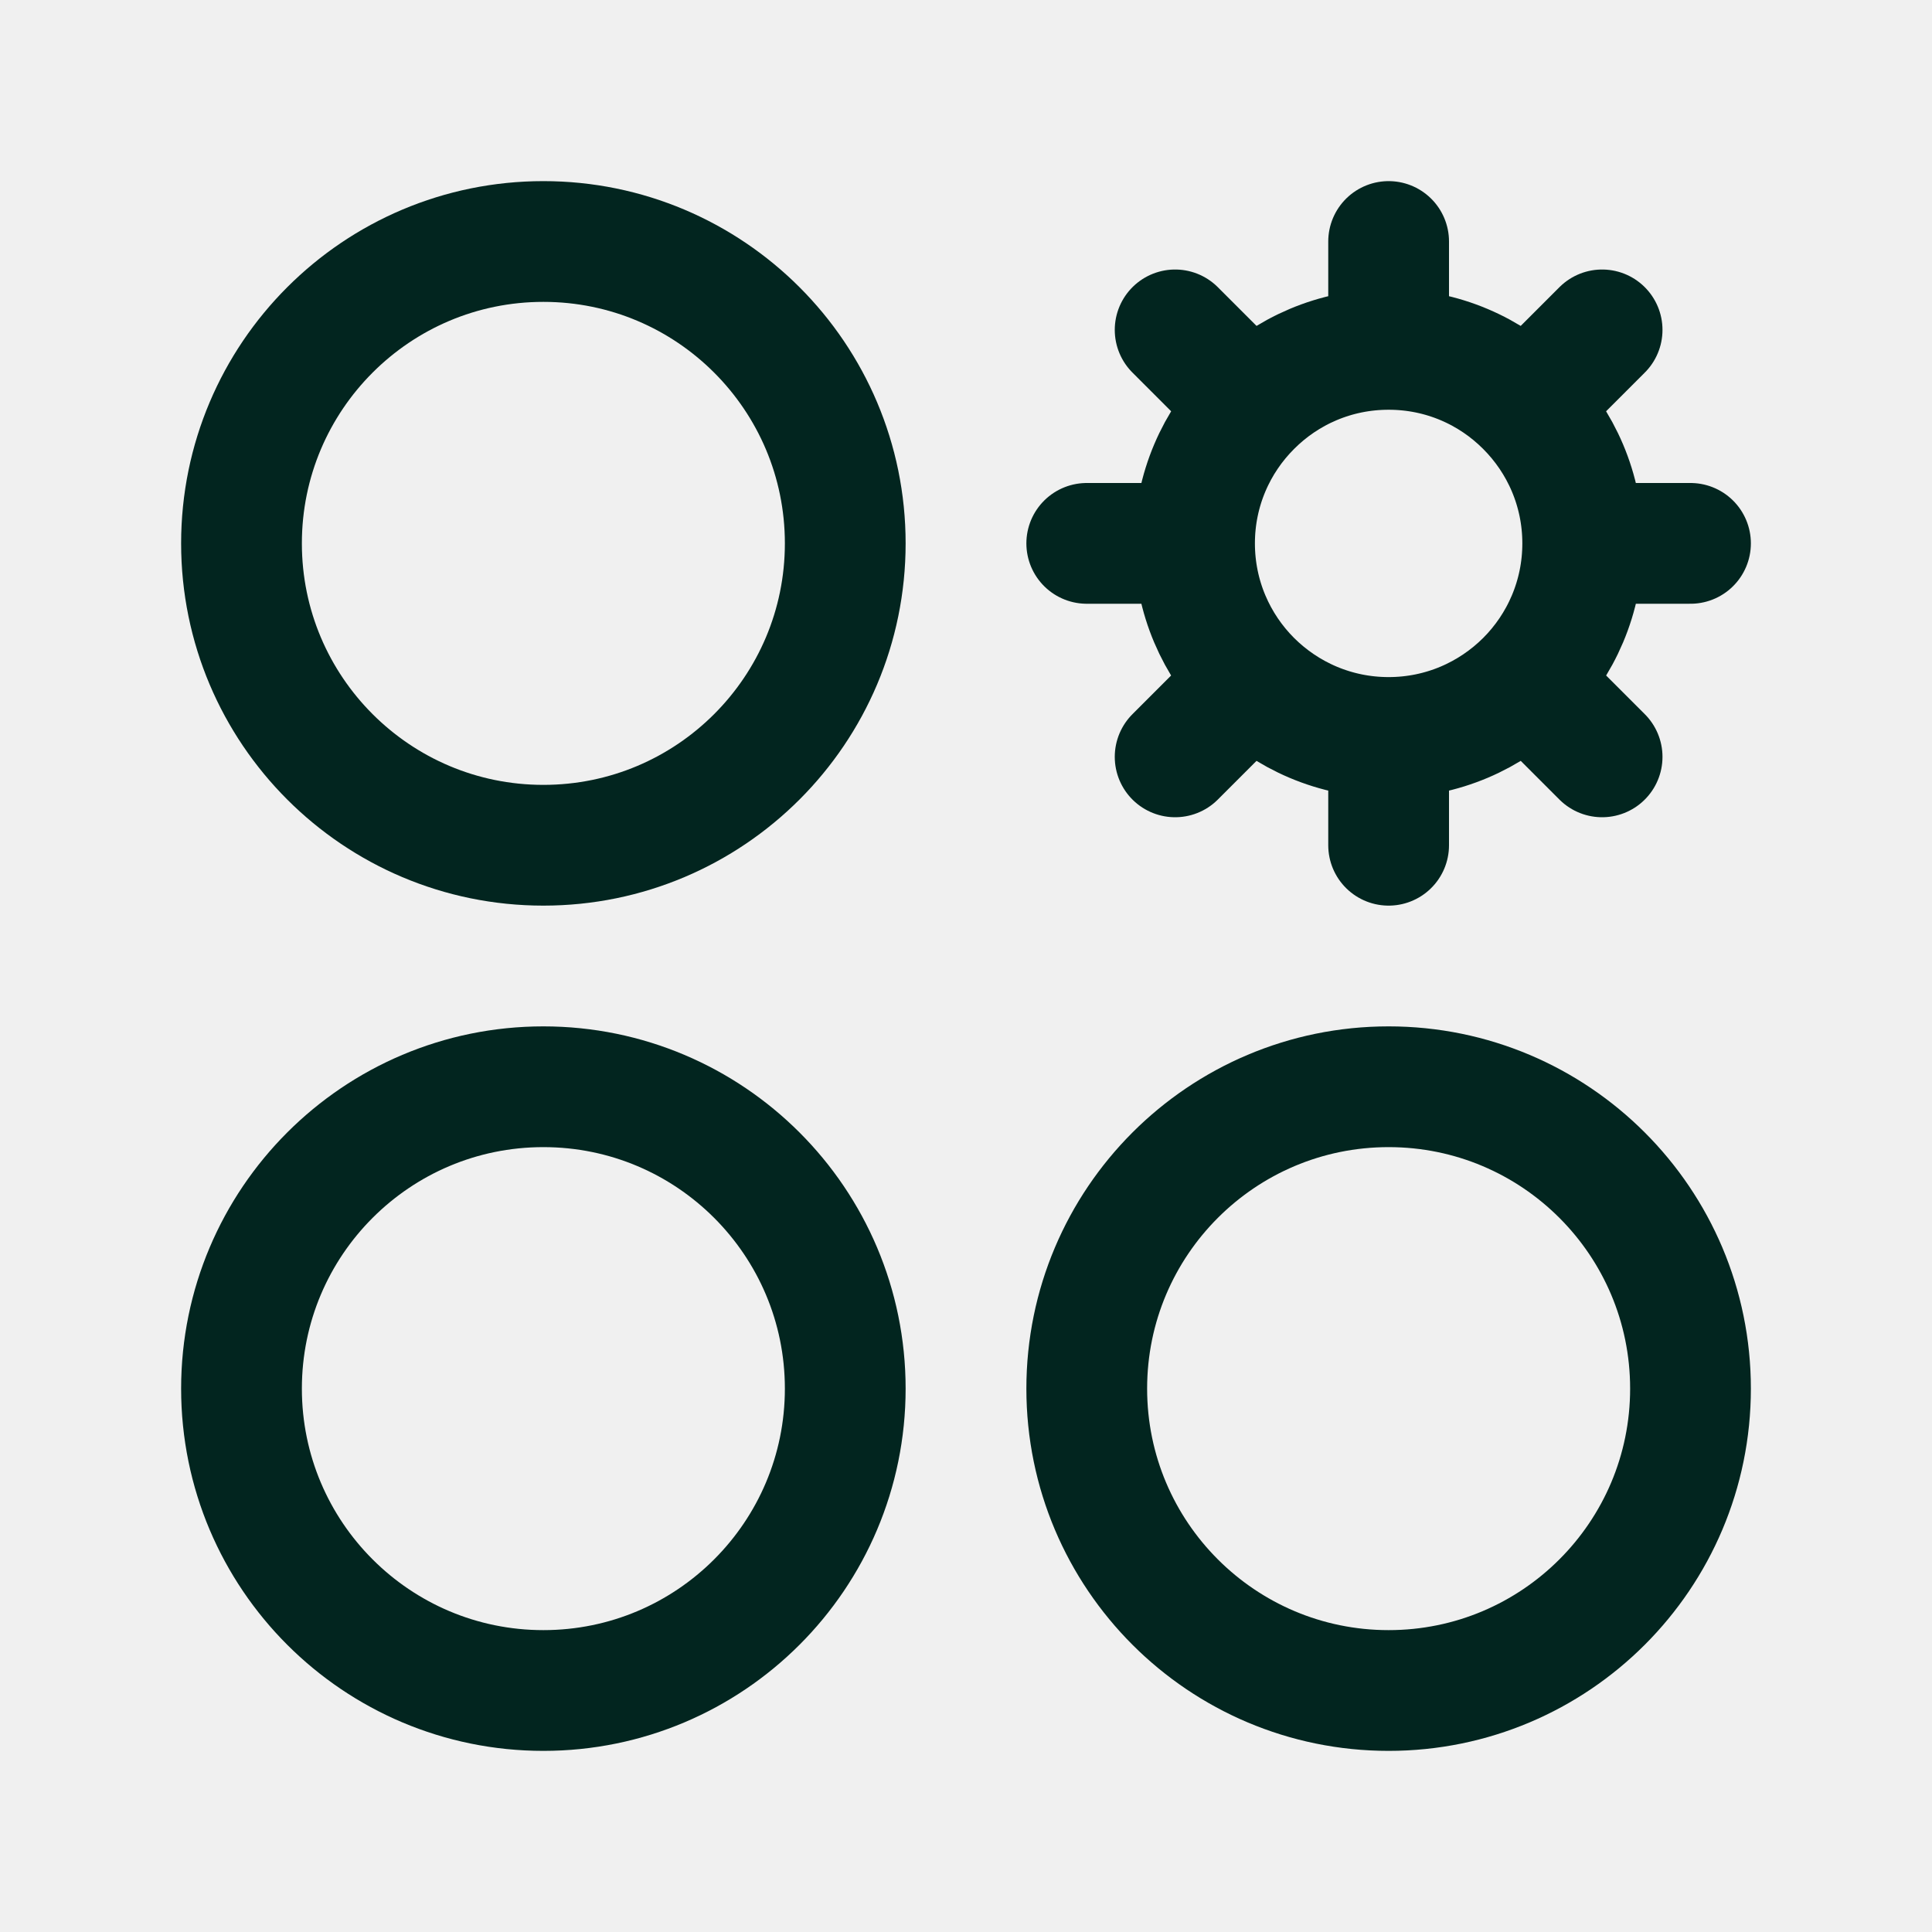
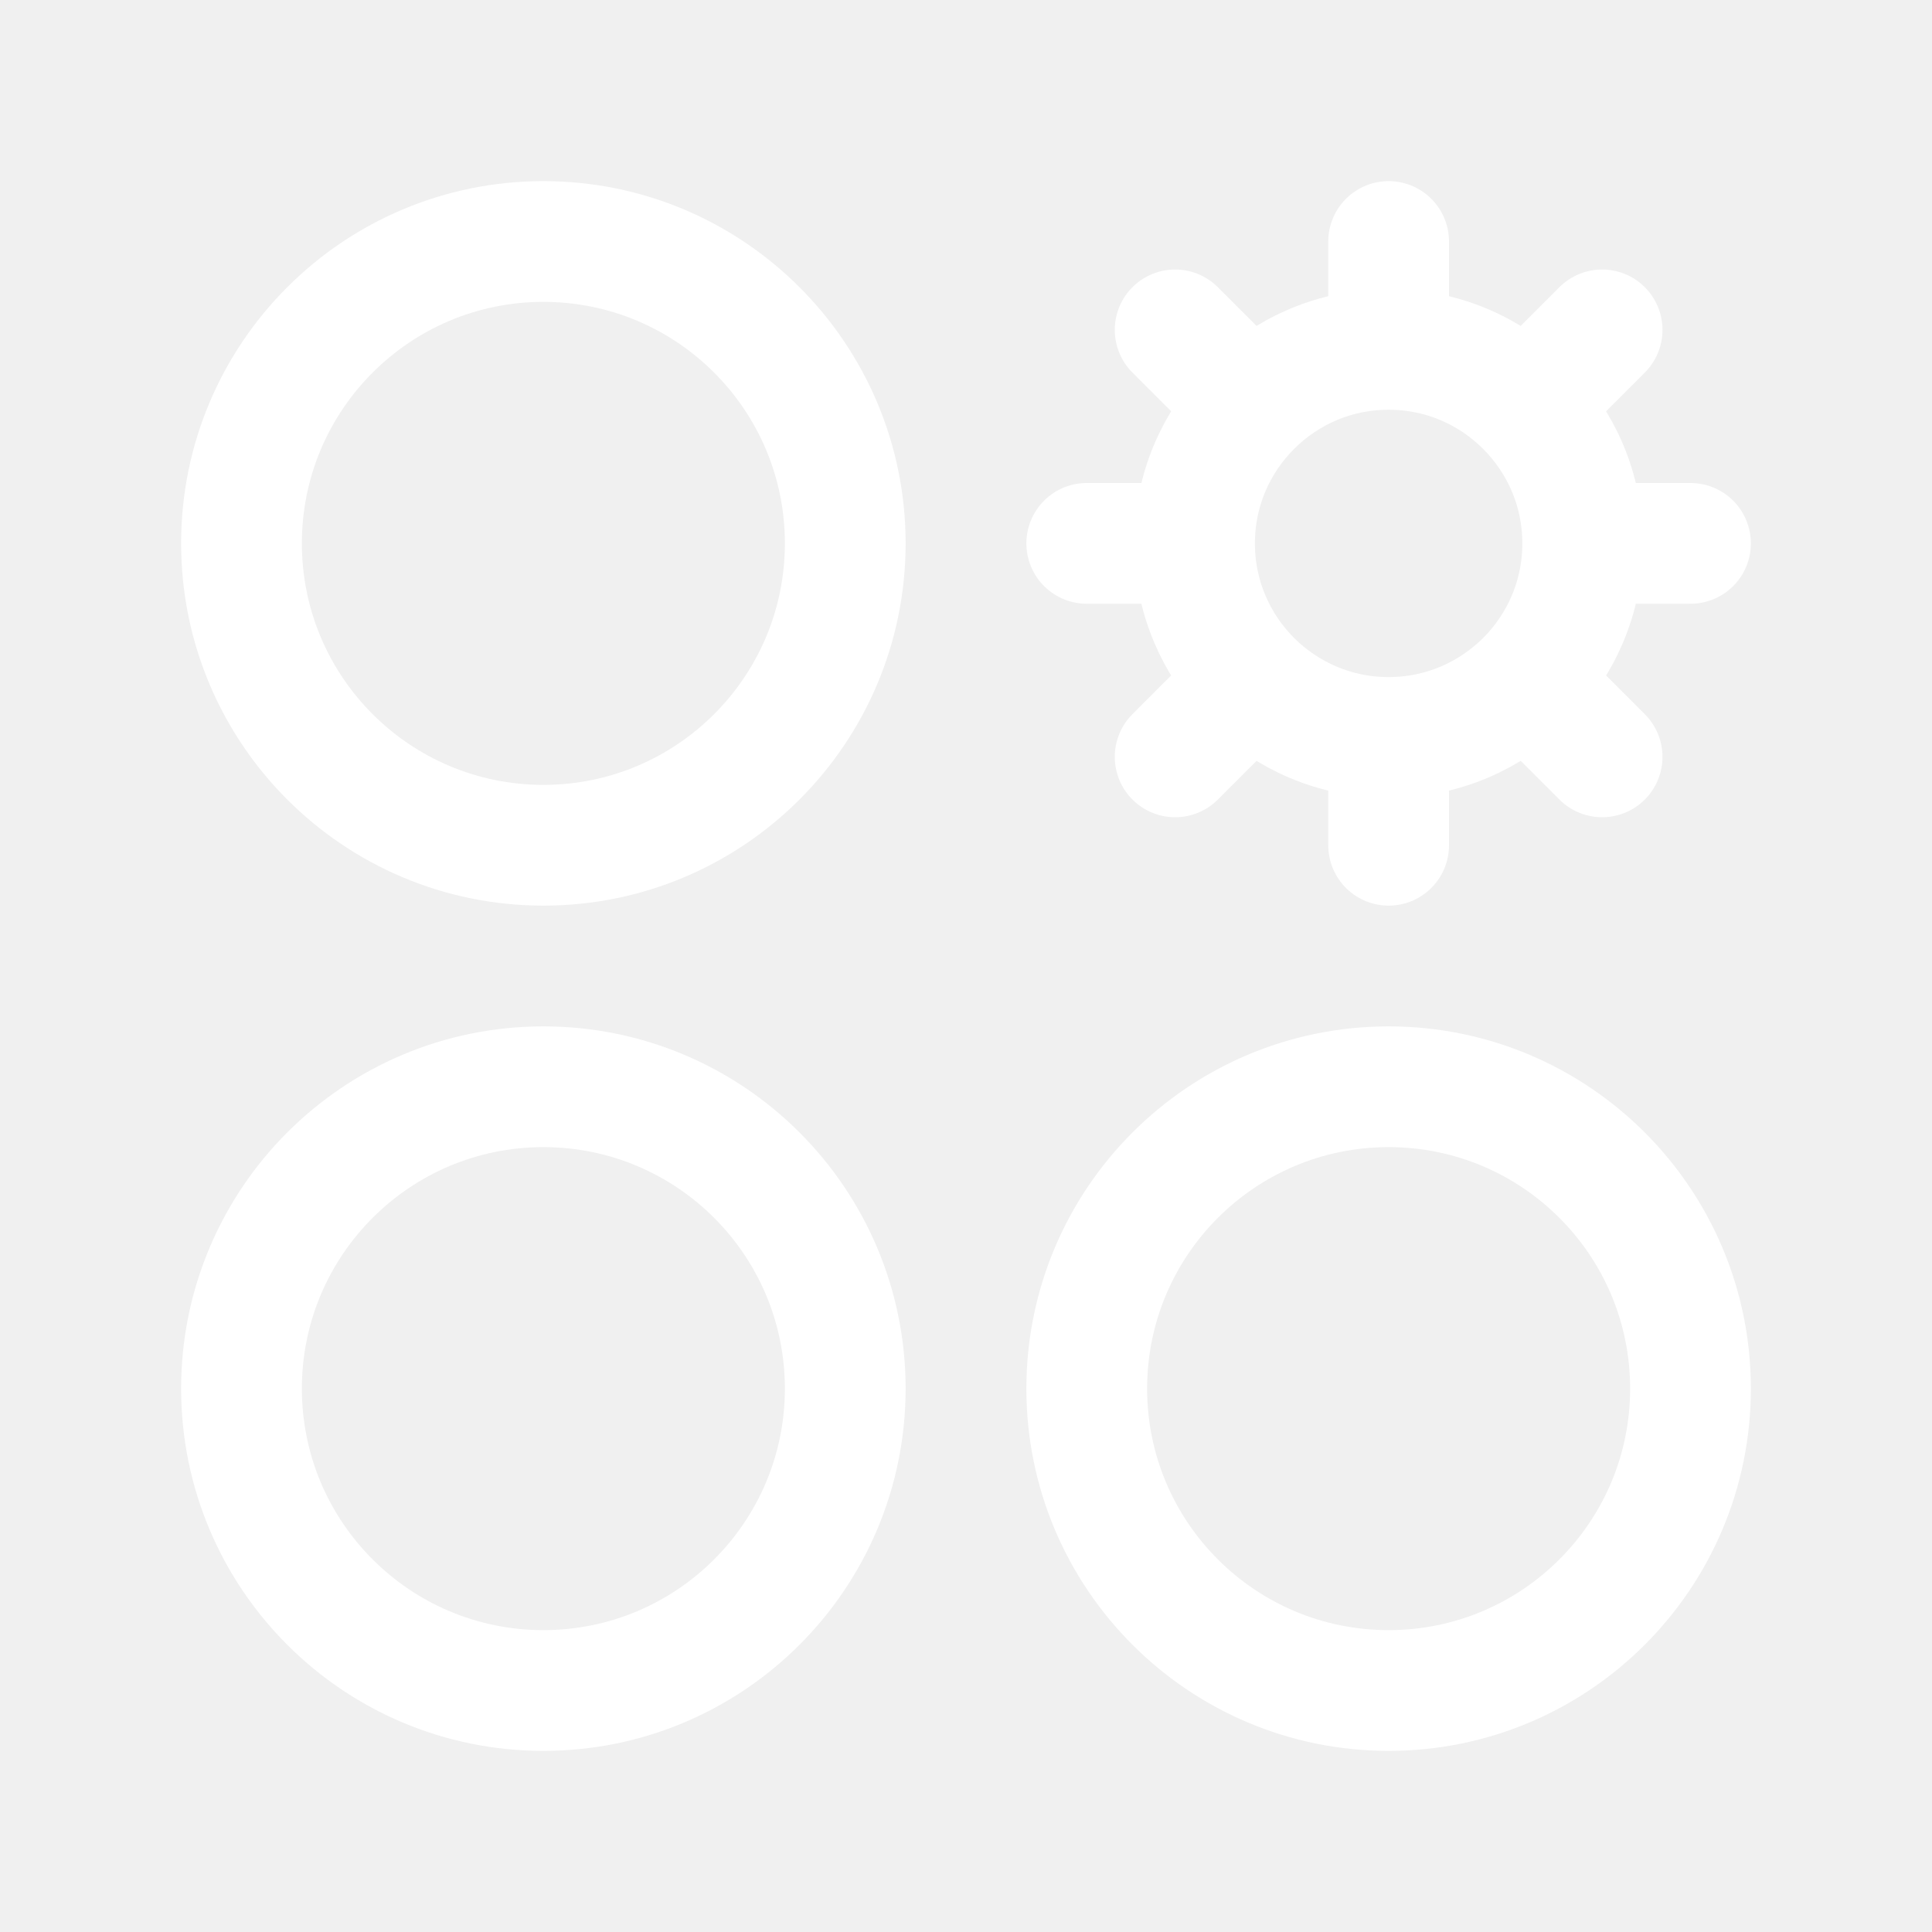
<svg xmlns="http://www.w3.org/2000/svg" preserveAspectRatio="none" overflow="visible" style="display: block;" width="24" height="24" viewBox="0 0 24 24" fill="none">
  <g id="dashboard-circle-settings">
-     <path id="Vector" d="M10.5 6.75C10.5 4.679 8.821 3 6.75 3C4.679 3 3 4.679 3 6.75C3 8.821 4.679 10.5 6.75 10.5C8.821 10.5 10.5 8.821 10.5 6.75Z" stroke="#02251F" stroke-width="1.5" stroke-linecap="round" stroke-linejoin="round" />
-     <path id="Vector_2" d="M21 17.25C21 15.179 19.321 13.5 17.25 13.5C15.179 13.5 13.5 15.179 13.5 17.25C13.5 19.321 15.179 21 17.25 21C19.321 21 21 19.321 21 17.25Z" stroke="#02251F" stroke-width="1.5" stroke-linecap="round" stroke-linejoin="round" />
-     <path id="Vector_3" d="M10.5 17.25C10.5 15.179 8.821 13.5 6.75 13.5C4.679 13.5 3 15.179 3 17.25C3 19.321 4.679 21 6.75 21C8.821 21 10.5 19.321 10.5 17.25Z" stroke="#02251F" stroke-width="1.5" stroke-linecap="round" stroke-linejoin="round" />
-     <path id="Vector_4" d="M17.25 3V4.34M17.25 4.34C17.916 4.34 18.518 4.609 18.954 5.046M17.25 4.34C16.584 4.34 15.982 4.609 15.546 5.046M18.954 5.046C19.391 5.482 19.661 6.085 19.661 6.75M18.954 5.046L19.902 4.098M14.839 6.75C14.839 6.085 15.109 5.482 15.546 5.046M14.839 6.75C14.839 7.416 15.109 8.019 15.545 8.455M14.839 6.75L13.5 6.75M15.546 5.046L14.598 4.098M17.25 9.161V10.5M17.25 9.161C17.916 9.161 18.518 8.891 18.955 8.455M17.25 9.161C16.584 9.161 15.982 8.891 15.545 8.455M18.955 8.455C19.391 8.019 19.661 7.416 19.661 6.75M18.955 8.455L19.902 9.402M15.545 8.455L14.598 9.402M21 6.75L19.661 6.75" stroke="#02251F" stroke-width="1.5" stroke-linecap="round" stroke-linejoin="round" />
+     <path id="Vector" d="M10.5 6.75C10.5 4.679 8.821 3 6.75 3C4.679 3 3 4.679 3 6.75C3 8.821 4.679 10.5 6.75 10.5C8.821 10.5 10.5 8.821 10.5 6.75Z" stroke="white" stroke-width="1.5" stroke-linecap="round" stroke-linejoin="round" />
+     <path id="Vector_2" d="M21 17.25C21 15.179 19.321 13.5 17.25 13.5C15.179 13.5 13.5 15.179 13.5 17.25C13.5 19.321 15.179 21 17.25 21C19.321 21 21 19.321 21 17.25Z" stroke="white" stroke-width="1.5" stroke-linecap="round" stroke-linejoin="round" />
+     <path id="Vector_3" d="M10.5 17.25C10.5 15.179 8.821 13.5 6.75 13.5C4.679 13.5 3 15.179 3 17.25C3 19.321 4.679 21 6.75 21C8.821 21 10.5 19.321 10.5 17.25Z" stroke="white" stroke-width="1.5" stroke-linecap="round" stroke-linejoin="round" />
+     <path id="Vector_4" d="M17.25 3V4.34M17.25 4.34C17.916 4.34 18.518 4.609 18.954 5.046M17.25 4.34C16.584 4.34 15.982 4.609 15.546 5.046M18.954 5.046C19.391 5.482 19.661 6.085 19.661 6.75M18.954 5.046L19.902 4.098M14.839 6.75C14.839 6.085 15.109 5.482 15.546 5.046M14.839 6.75C14.839 7.416 15.109 8.019 15.545 8.455M14.839 6.75L13.5 6.75M15.546 5.046L14.598 4.098M17.25 9.161V10.5M17.25 9.161C17.916 9.161 18.518 8.891 18.955 8.455M17.25 9.161C16.584 9.161 15.982 8.891 15.545 8.455M18.955 8.455C19.391 8.019 19.661 7.416 19.661 6.75M18.955 8.455L19.902 9.402M15.545 8.455L14.598 9.402M21 6.75L19.661 6.75" stroke="white" stroke-width="1.5" stroke-linecap="round" stroke-linejoin="round" />
  </g>
</svg>
